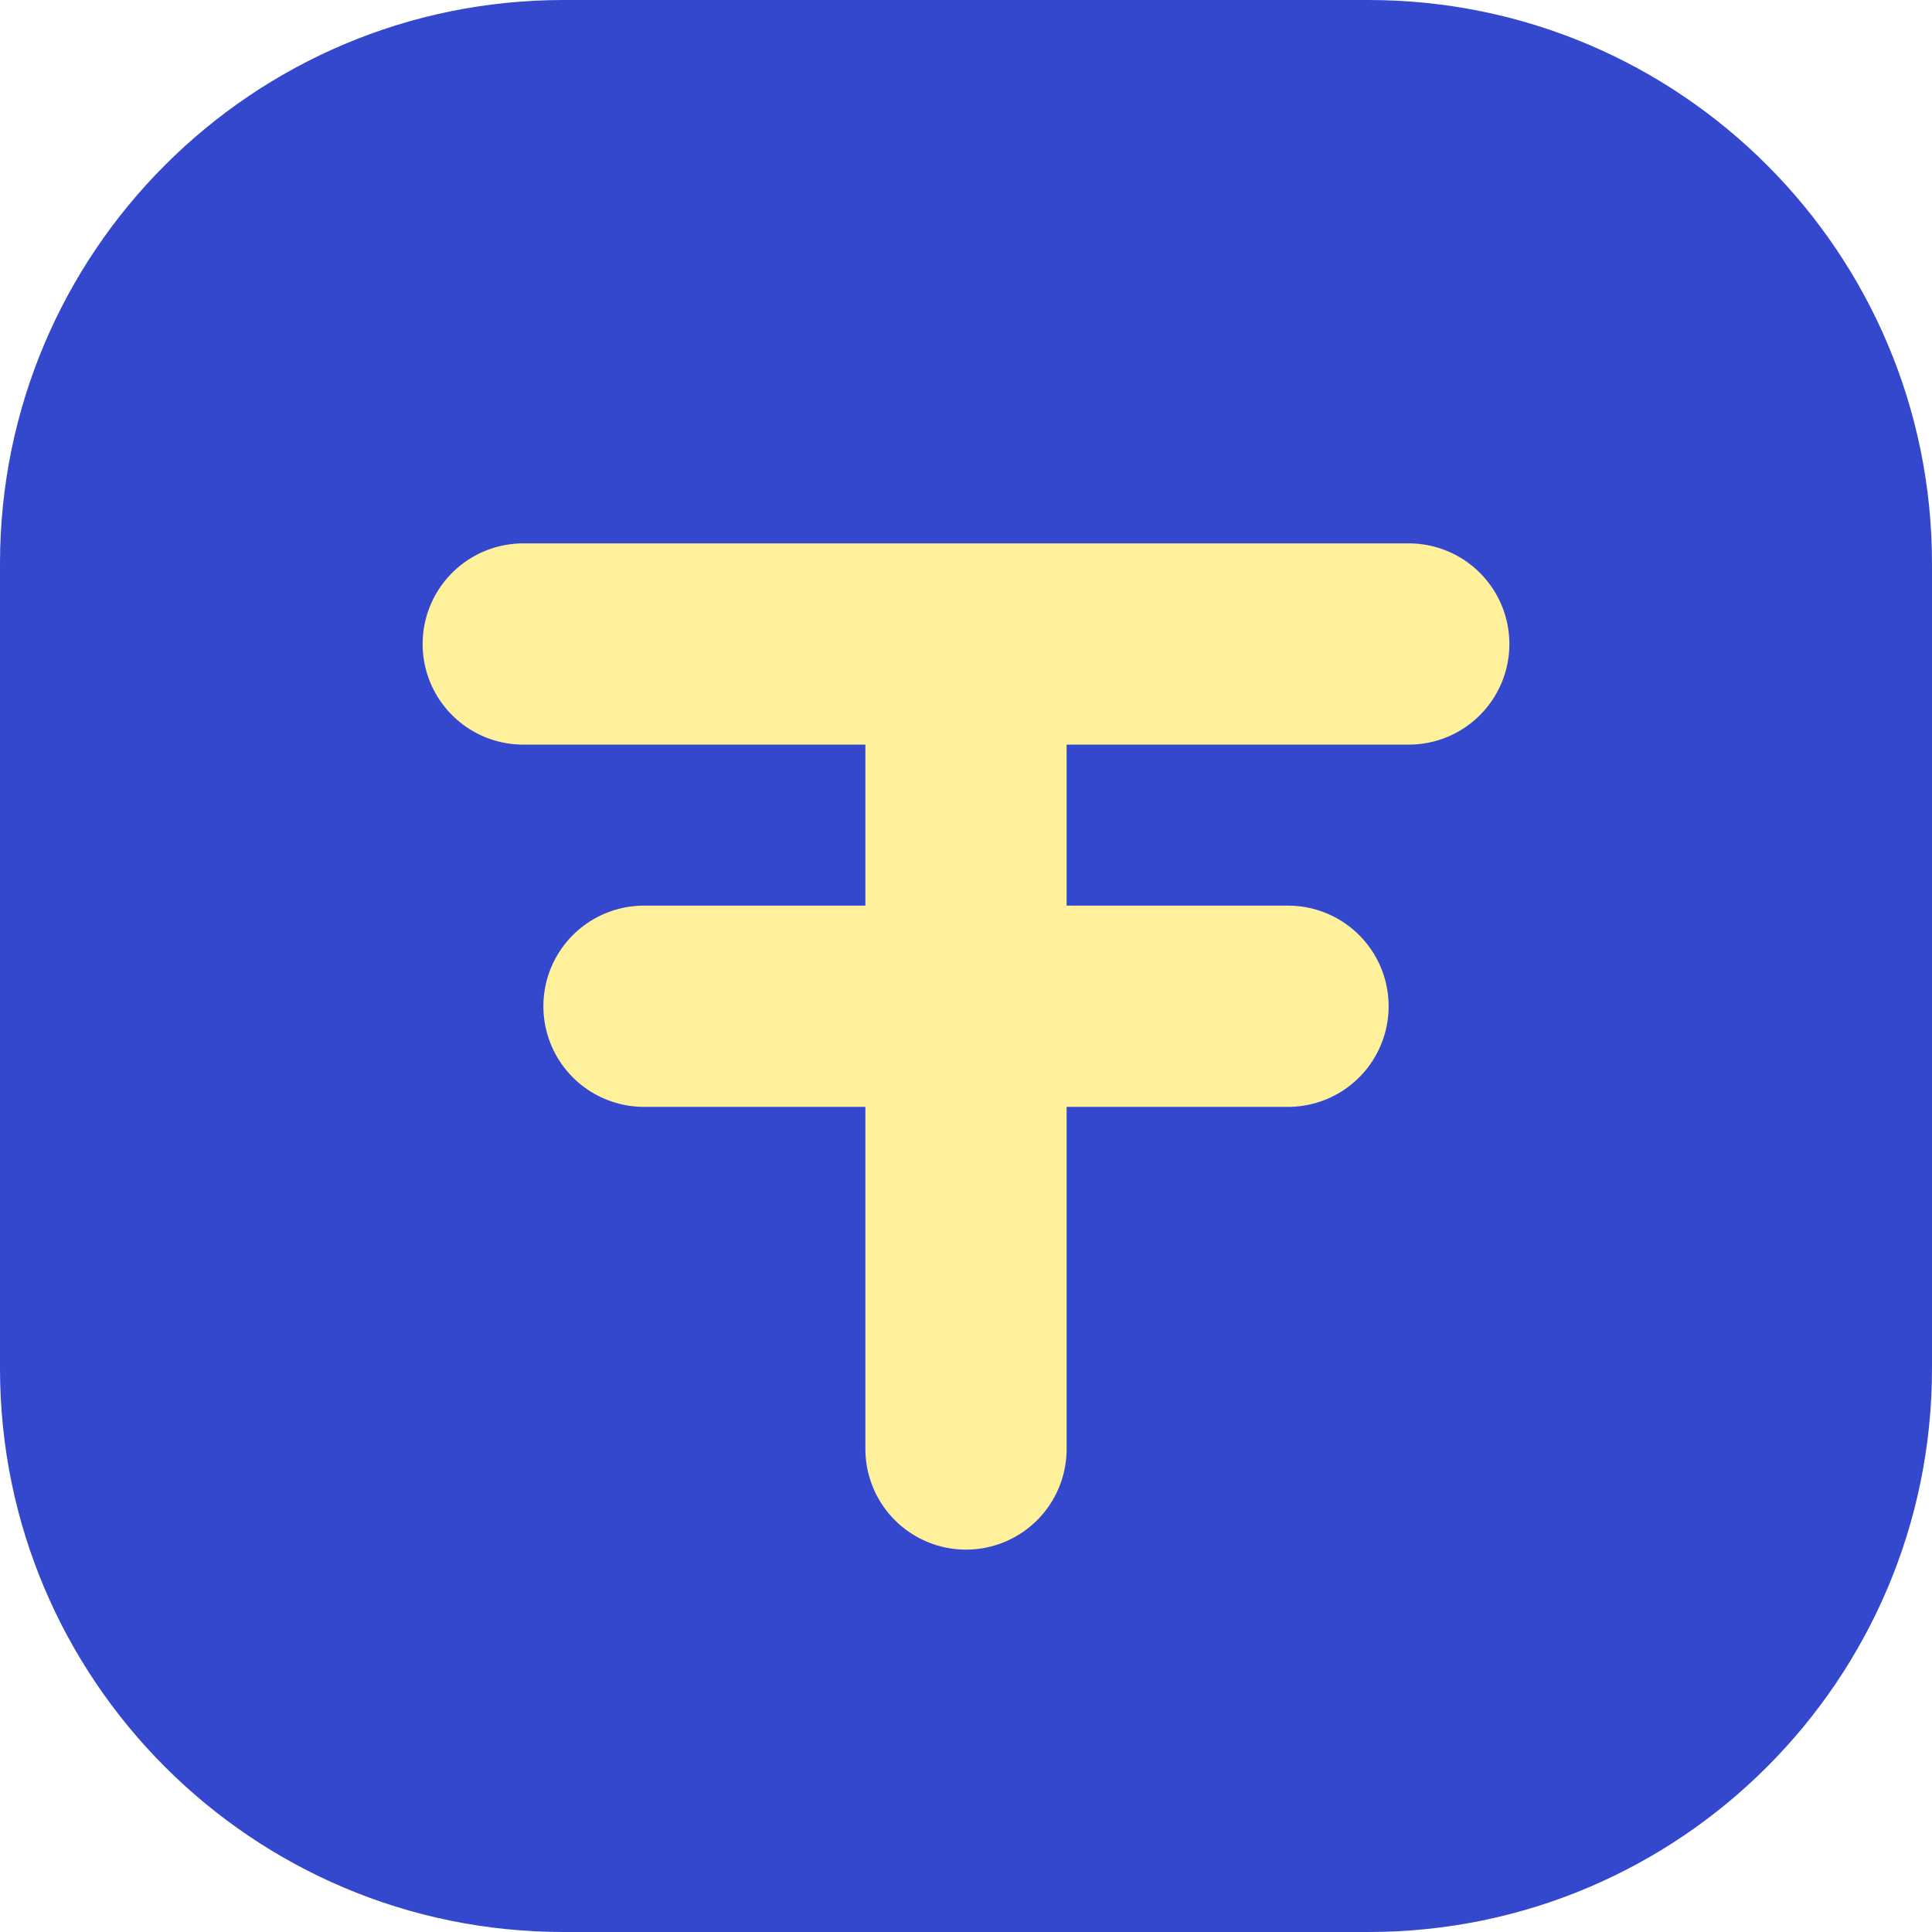
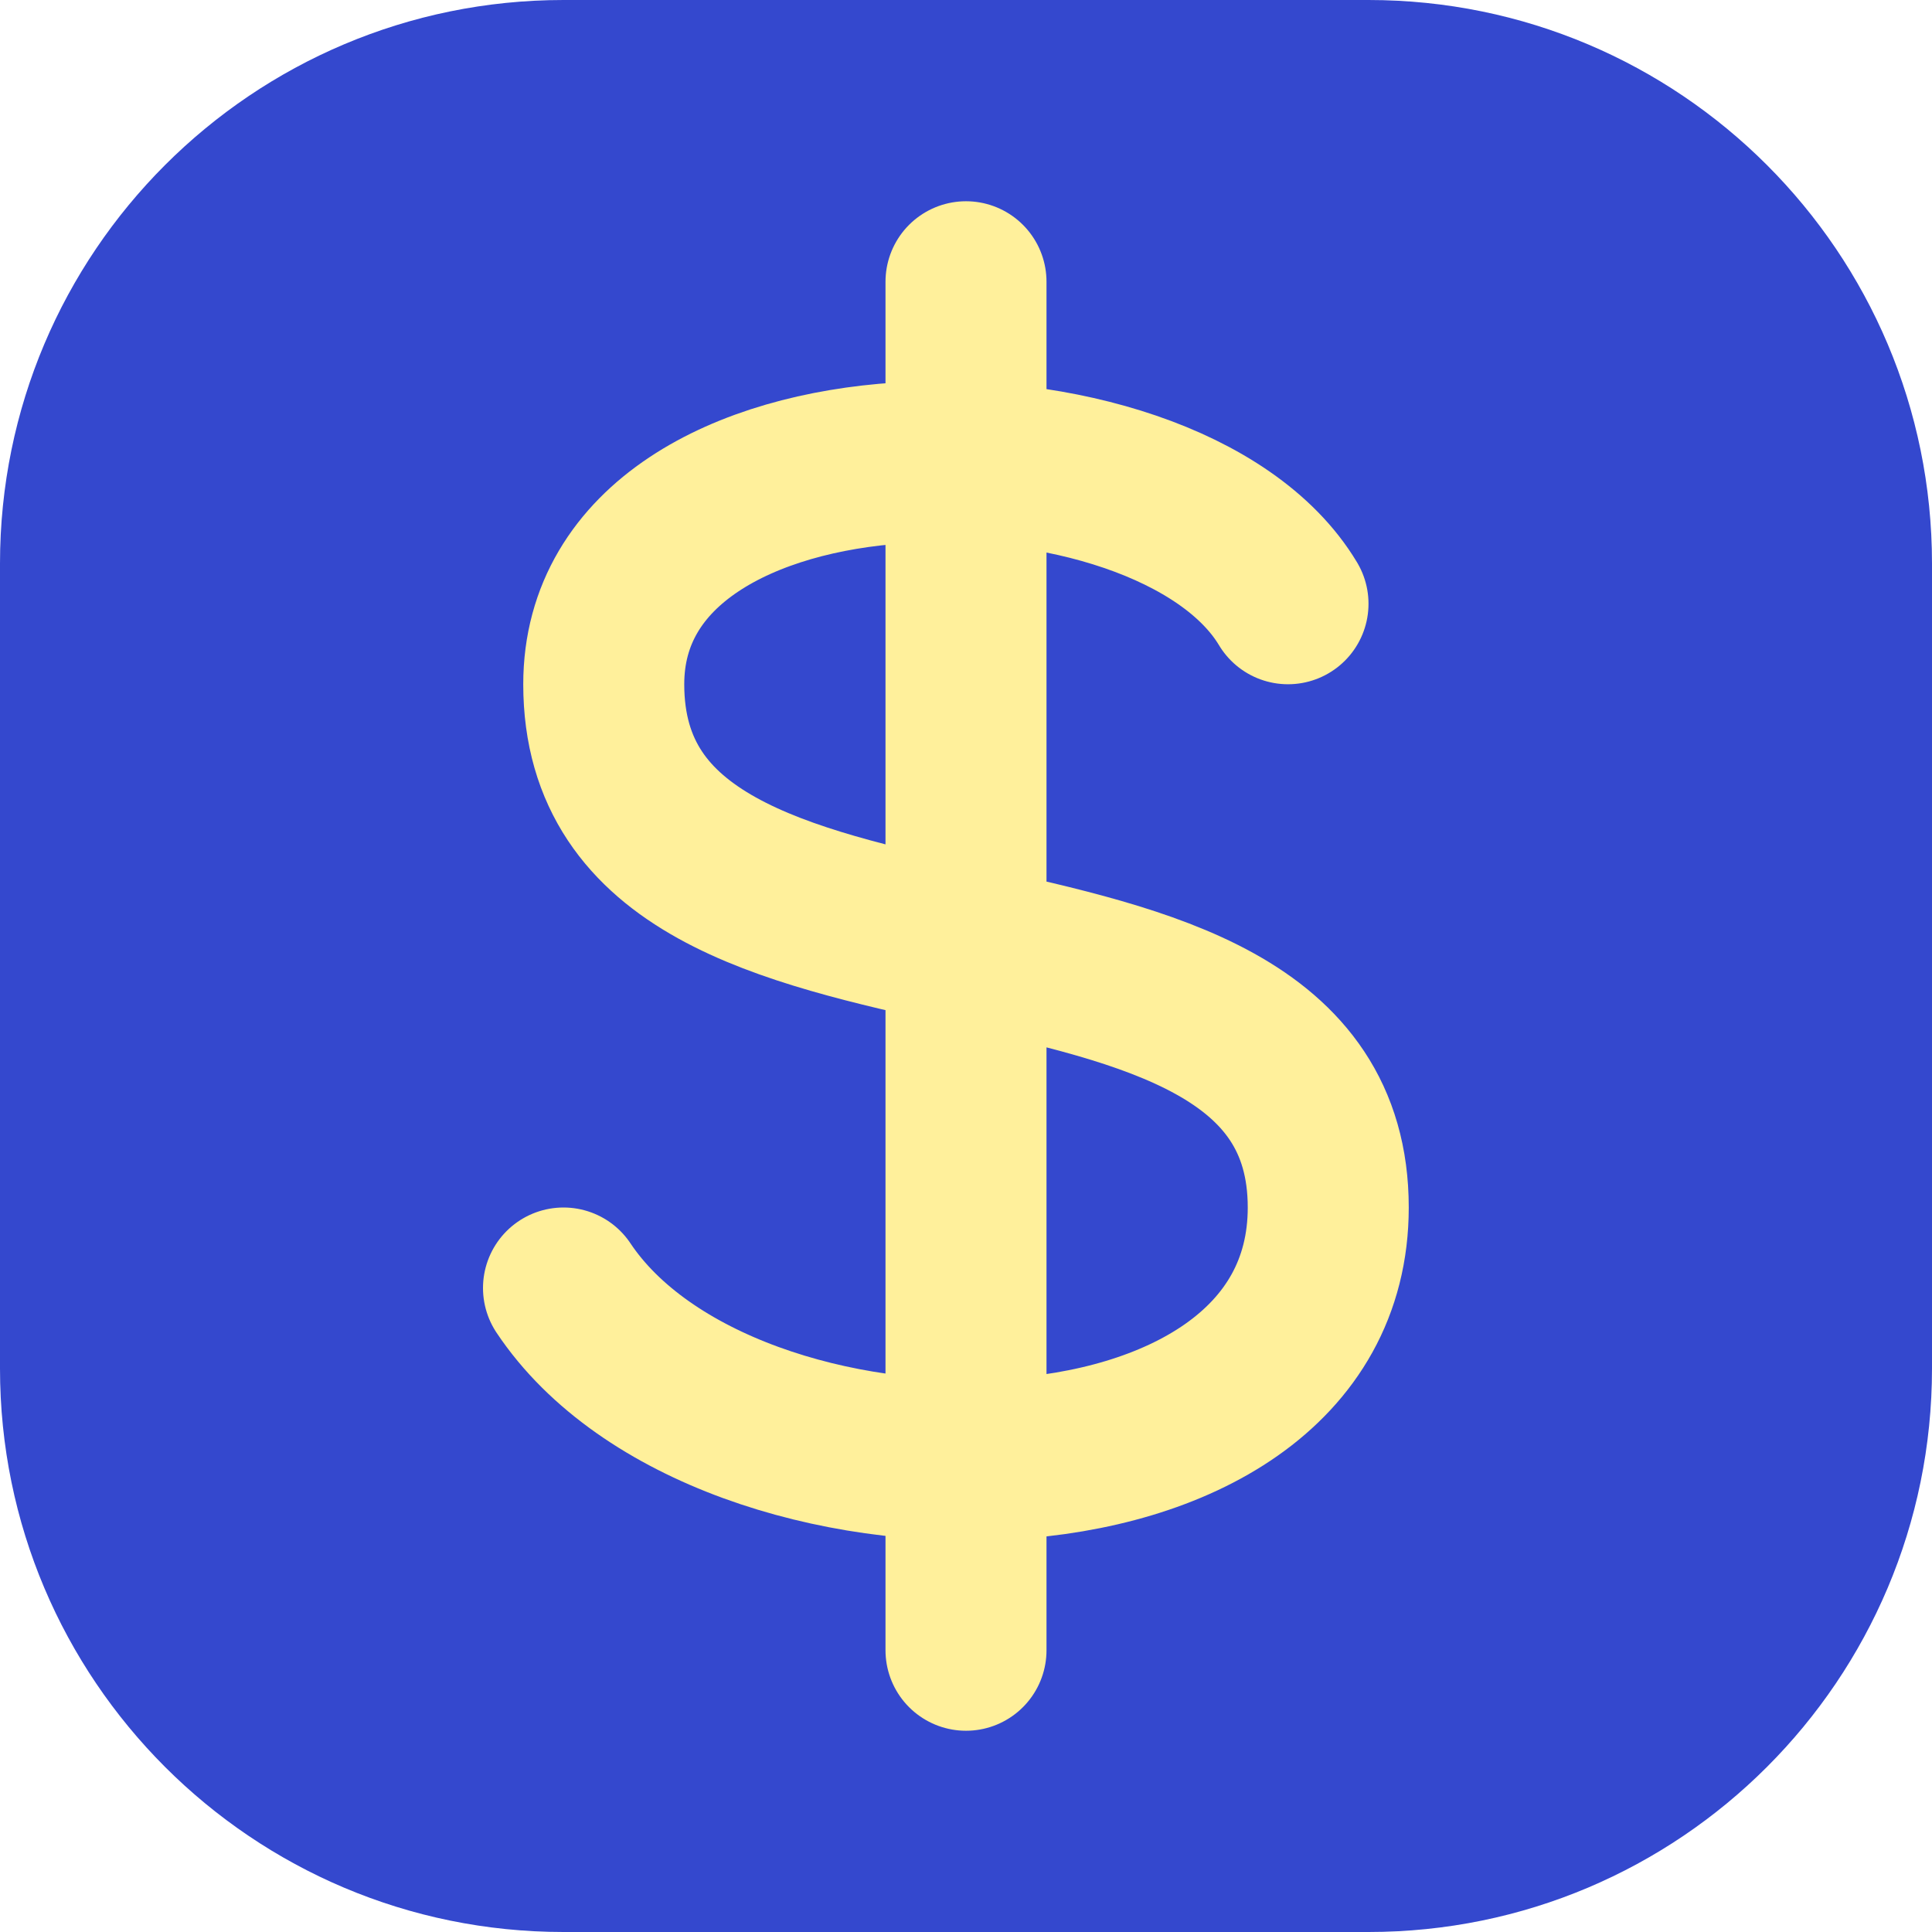
<svg xmlns="http://www.w3.org/2000/svg" viewBox="0 0 48 48">
  <rect width="48" height="48" rx="14" fill="#3448ce" />
-   <path d="M13 16h22M24 16v20M16 25h16" stroke="#fff09b" stroke-width="5" stroke-linecap="round" />
+   <path d="M32 15c-3-5-17-5-17 2 0 9 18 4 18 13 0 8-15 8-19 2M24 7v34" fill="none" stroke="#fff09b" stroke-width="4" stroke-linecap="round" />
</svg>
